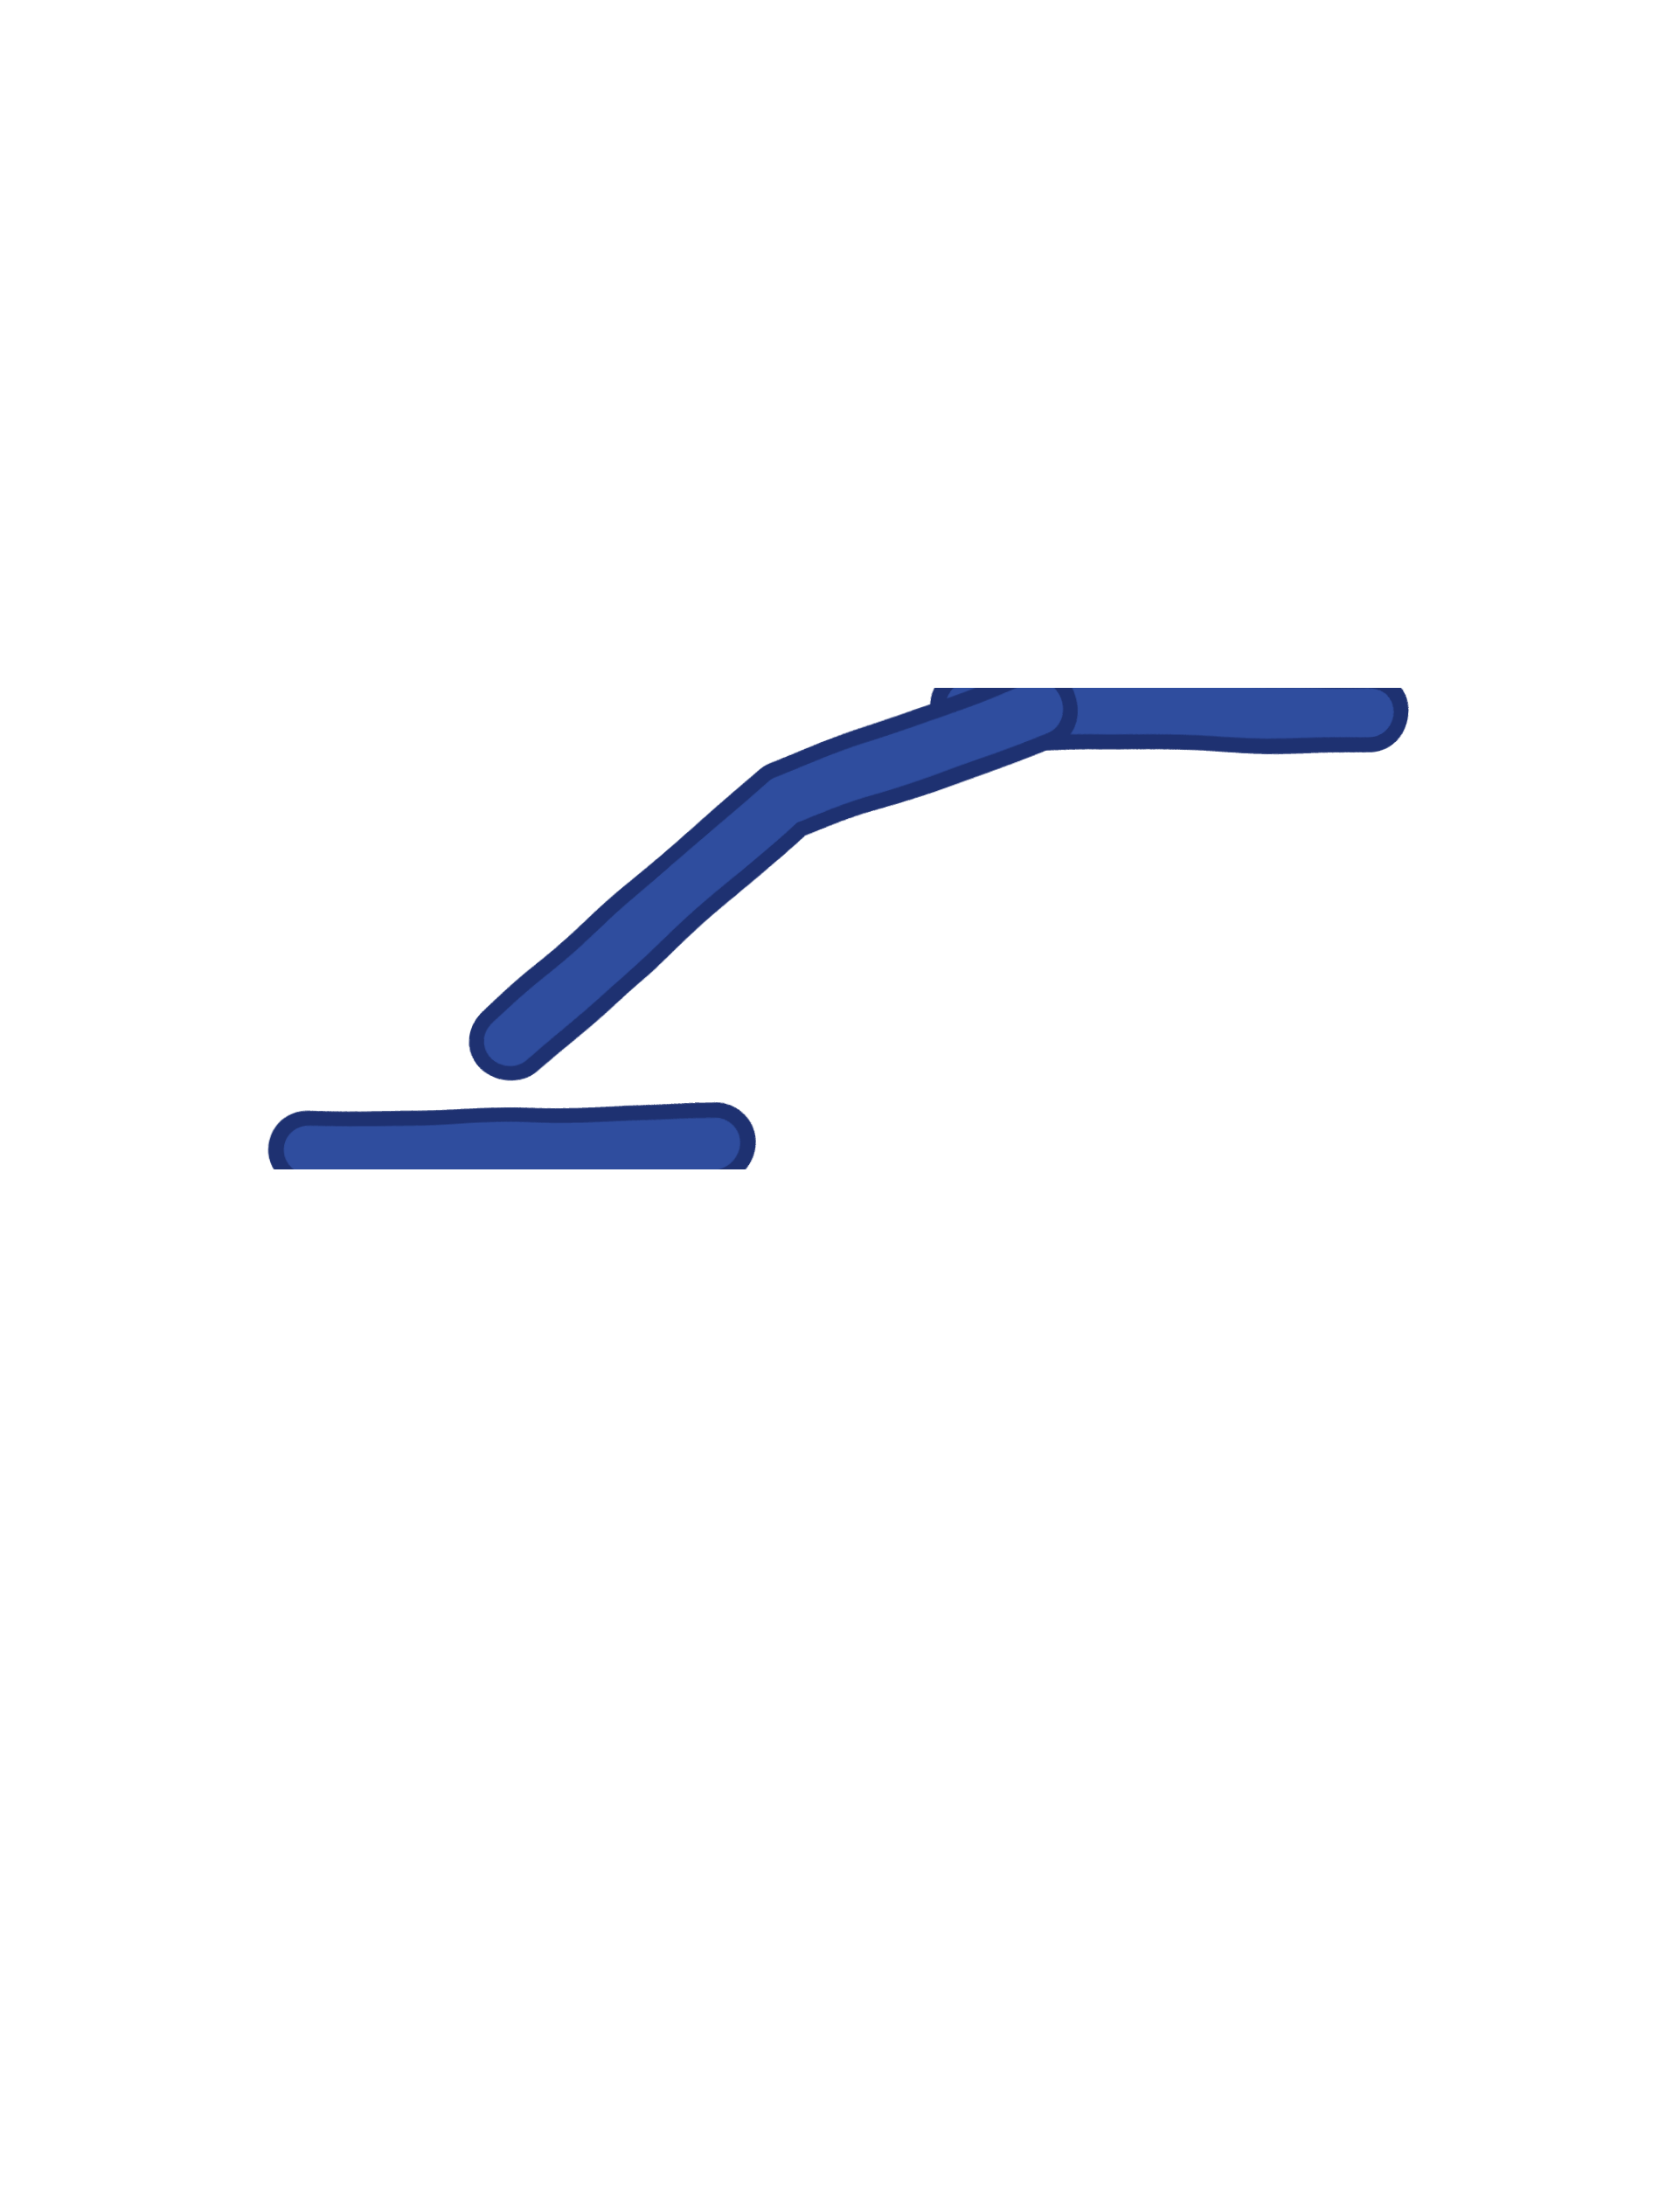
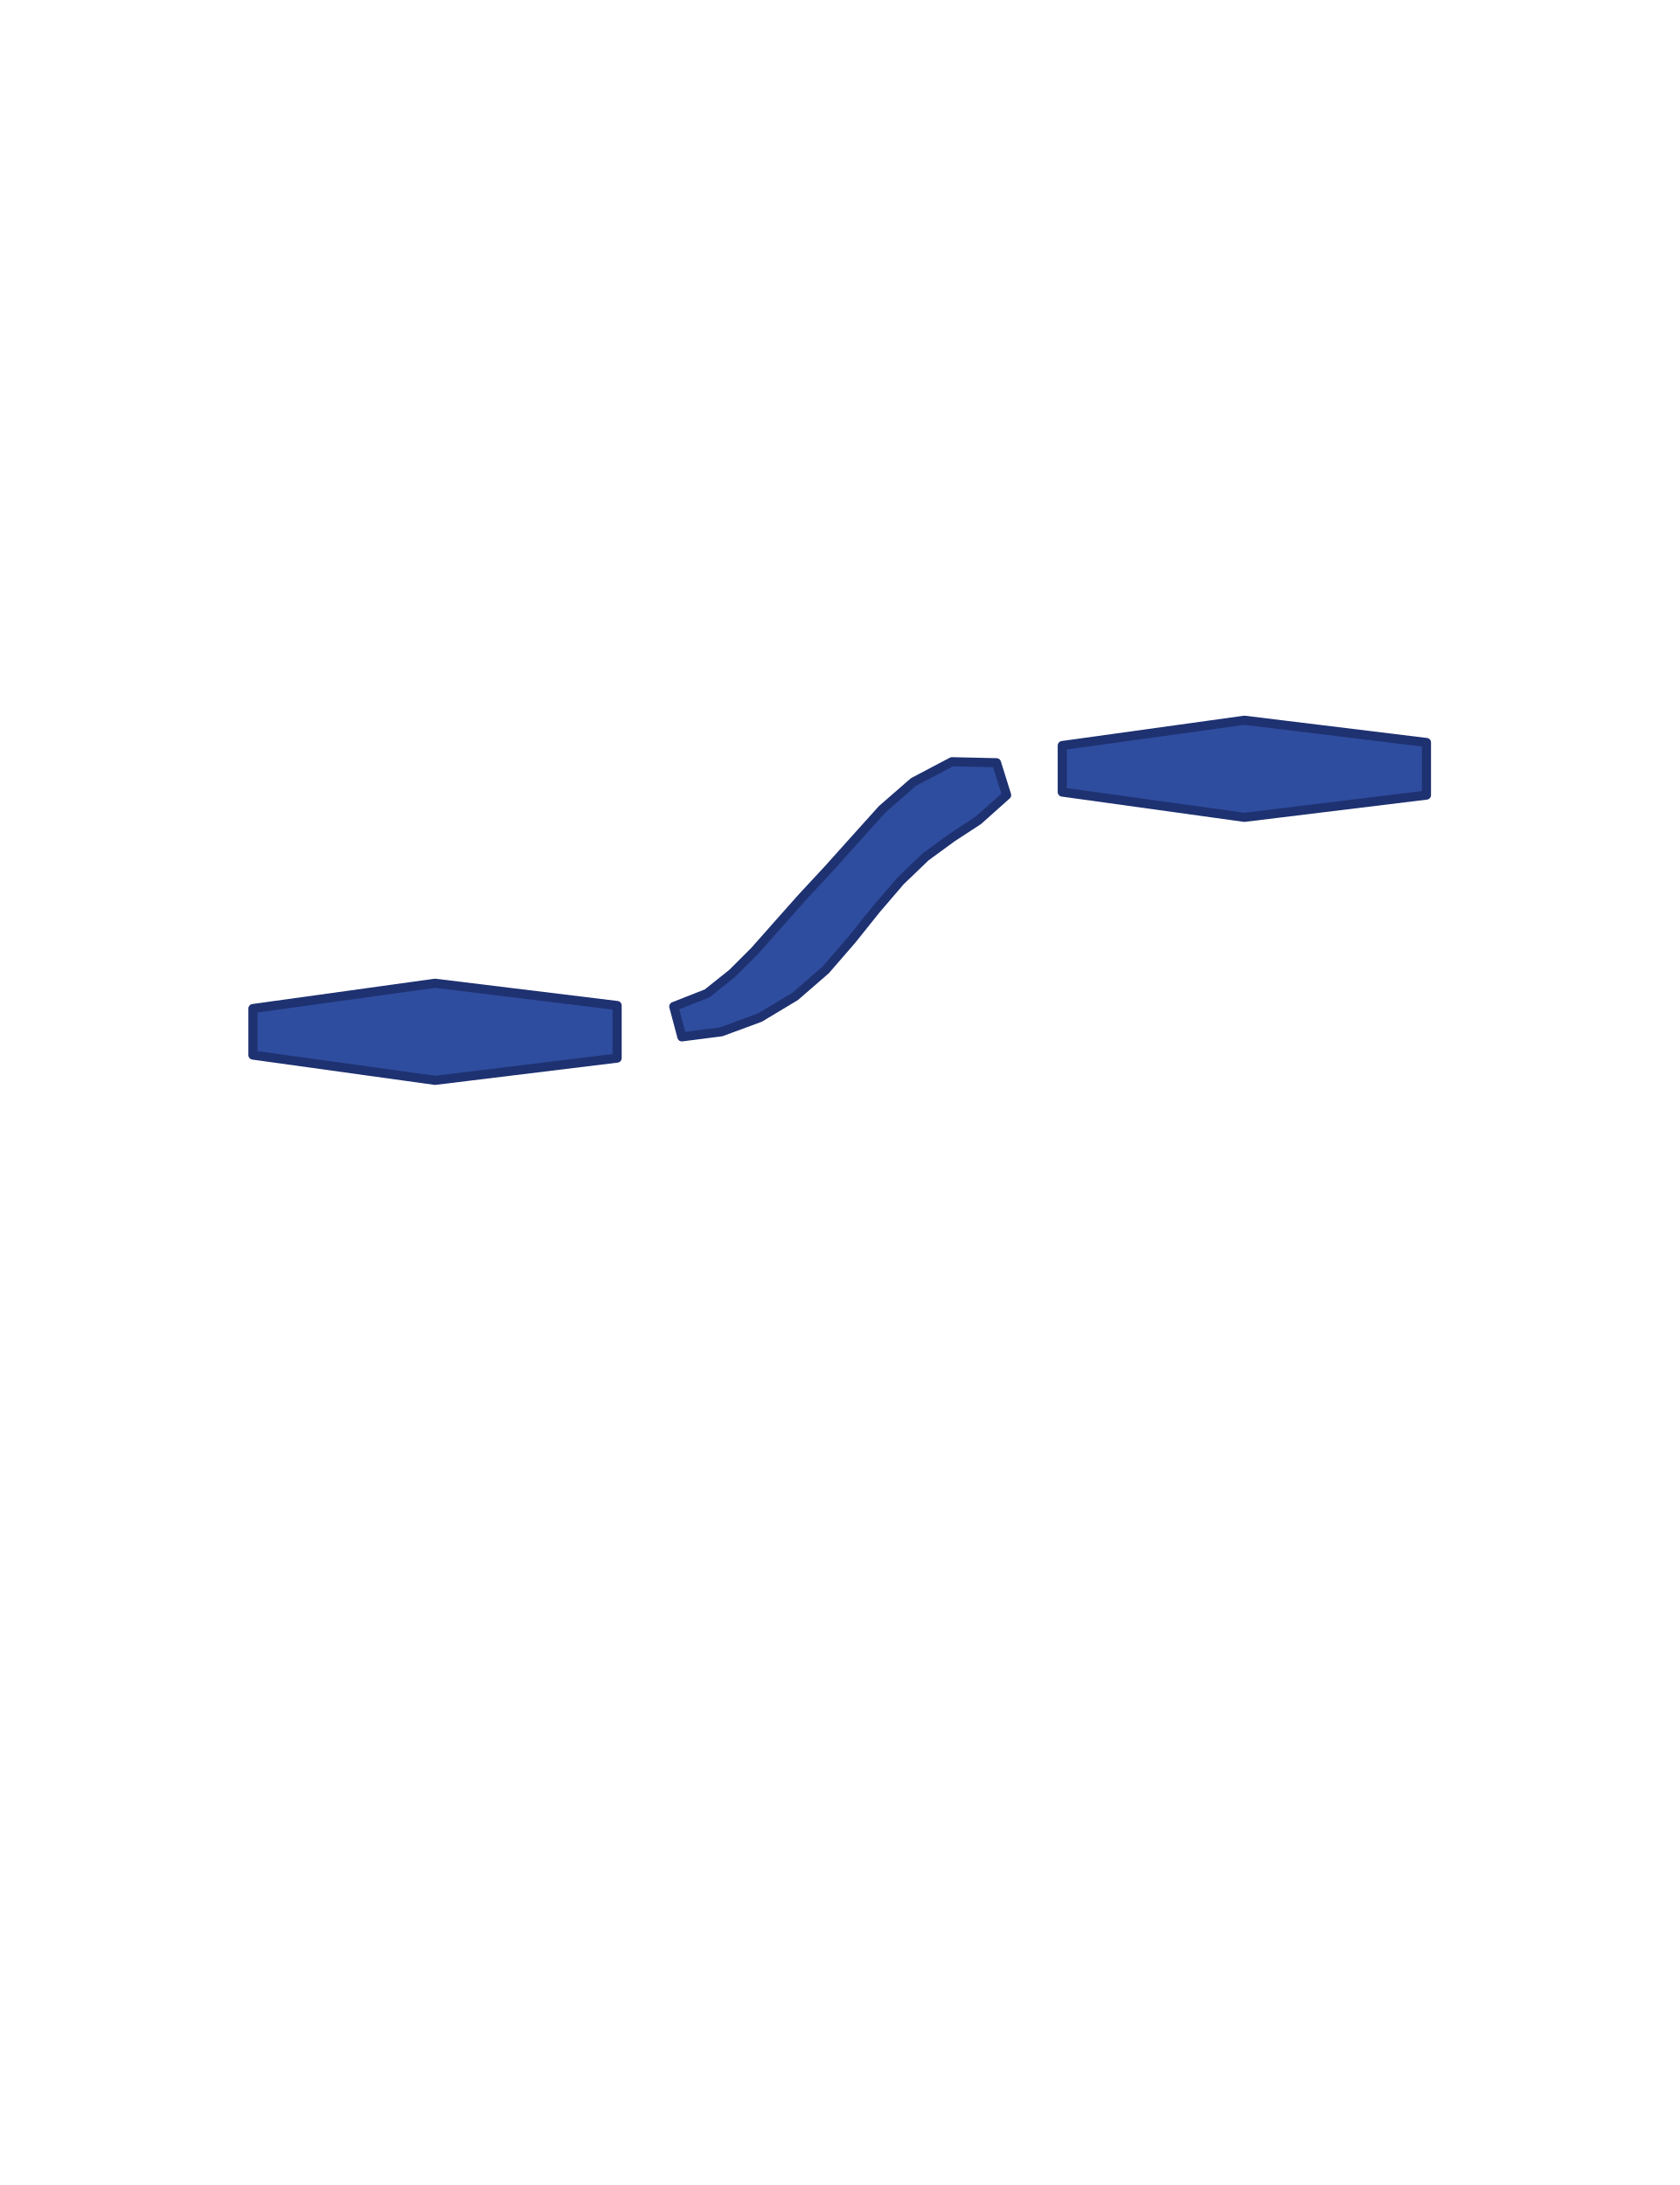
<svg xmlns="http://www.w3.org/2000/svg" width="166" height="216" viewBox="-8 -8 166 216">
-   <defs>
-     <filter id="el" x="-5%" y="-5%" width="110%" height="110%">
-       <feTurbulence type="fractalNoise" baseFrequency="0.045" numOctaves="2" seed="7" result="n" />
-       <feDisplacementMap in="SourceGraphic" in2="n" scale="2.2" xChannelSelector="R" yChannelSelector="G" />
-     </filter>
-   </defs>
-   <g filter="url(#el)">
-     <path d="M22.8,105.4 L62.4,105.4" fill="none" stroke="#1e3171" stroke-width="8.0" stroke-linecap="round" stroke-linejoin="round" />
-     <path d="M22.8,105.4 L62.4,105.4" fill="none" stroke="#2f4d9e" stroke-width="5.0" stroke-linecap="round" stroke-linejoin="round" />
-     <path d="M87.6,62.2 L127.2,62.2" fill="none" stroke="#1e3171" stroke-width="8.0" stroke-linecap="round" stroke-linejoin="round" />
-     <path d="M87.6,62.2 L127.2,62.2" fill="none" stroke="#2f4d9e" stroke-width="5.0" stroke-linecap="round" stroke-linejoin="round" />
-     <path d="M42.6,94.6 L69.6,71.2 L94.8,62.2" fill="none" stroke="#1e3171" stroke-width="8.0" stroke-linecap="round" stroke-linejoin="round" />
-     <path d="M42.6,94.6 L69.6,71.2 L94.8,62.2" fill="none" stroke="#2f4d9e" stroke-width="5.0" stroke-linecap="round" stroke-linejoin="round" />
-   </g>
+   <path d="M17.0,96.3 L35.0,98.8 L53.0,96.6 L53.0,91.4 L35.0,89.2 L17.0,91.7Z" fill="#2f4d9e" />
+   <path d="M17.0,96.3 L35.0,98.8 L53.0,96.6 L53.0,91.4 L35.0,89.2 L17.0,91.7Z" fill="none" stroke="#1e3171" stroke-width="0.90" stroke-linejoin="round" stroke-linecap="round" />
+   <path d="M59.4,94.5 L63.3,94.0 L67.1,92.6 L70.6,90.5 L73.6,87.9 L76.2,84.9 L78.6,81.9 L81.0,79.1 L83.5,76.7 L86.1,74.8 L88.7,73.1 L91.5,70.6 L90.5,67.4 L86.1,67.3 L82.3,69.3 L79.2,72.0 L76.5,75.0 L73.9,77.9 L71.3,80.7 L68.9,83.4 L66.6,86.0 L64.4,88.2 L61.9,90.2 L58.6,91.5Z" fill="#2f4d9e" />
+   <path d="M59.4,94.5 L63.3,94.0 L67.1,92.6 L70.6,90.5 L73.6,87.9 L76.2,84.9 L78.6,81.9 L81.0,79.1 L83.5,76.7 L86.1,74.8 L88.7,73.1 L91.5,70.6 L90.5,67.4 L86.1,67.3 L82.3,69.3 L79.2,72.0 L76.5,75.0 L73.9,77.9 L71.3,80.7 L68.9,83.4 L66.6,86.0 L64.4,88.2 L61.9,90.2 L58.6,91.5Z" fill="none" stroke="#1e3171" stroke-width="0.90" stroke-linejoin="round" stroke-linecap="round" />
+   <path d="M97.0,70.3 L115.0,72.8 L133.0,70.6 L133.0,65.4 L115.0,63.2 L97.0,65.7Z" fill="#2f4d9e" />
+   <path d="M97.0,70.3 L115.0,72.8 L133.0,70.6 L133.0,65.4 L115.0,63.2 L97.0,65.7Z" fill="none" stroke="#1e3171" stroke-width="0.90" stroke-linejoin="round" stroke-linecap="round" />
</svg>
